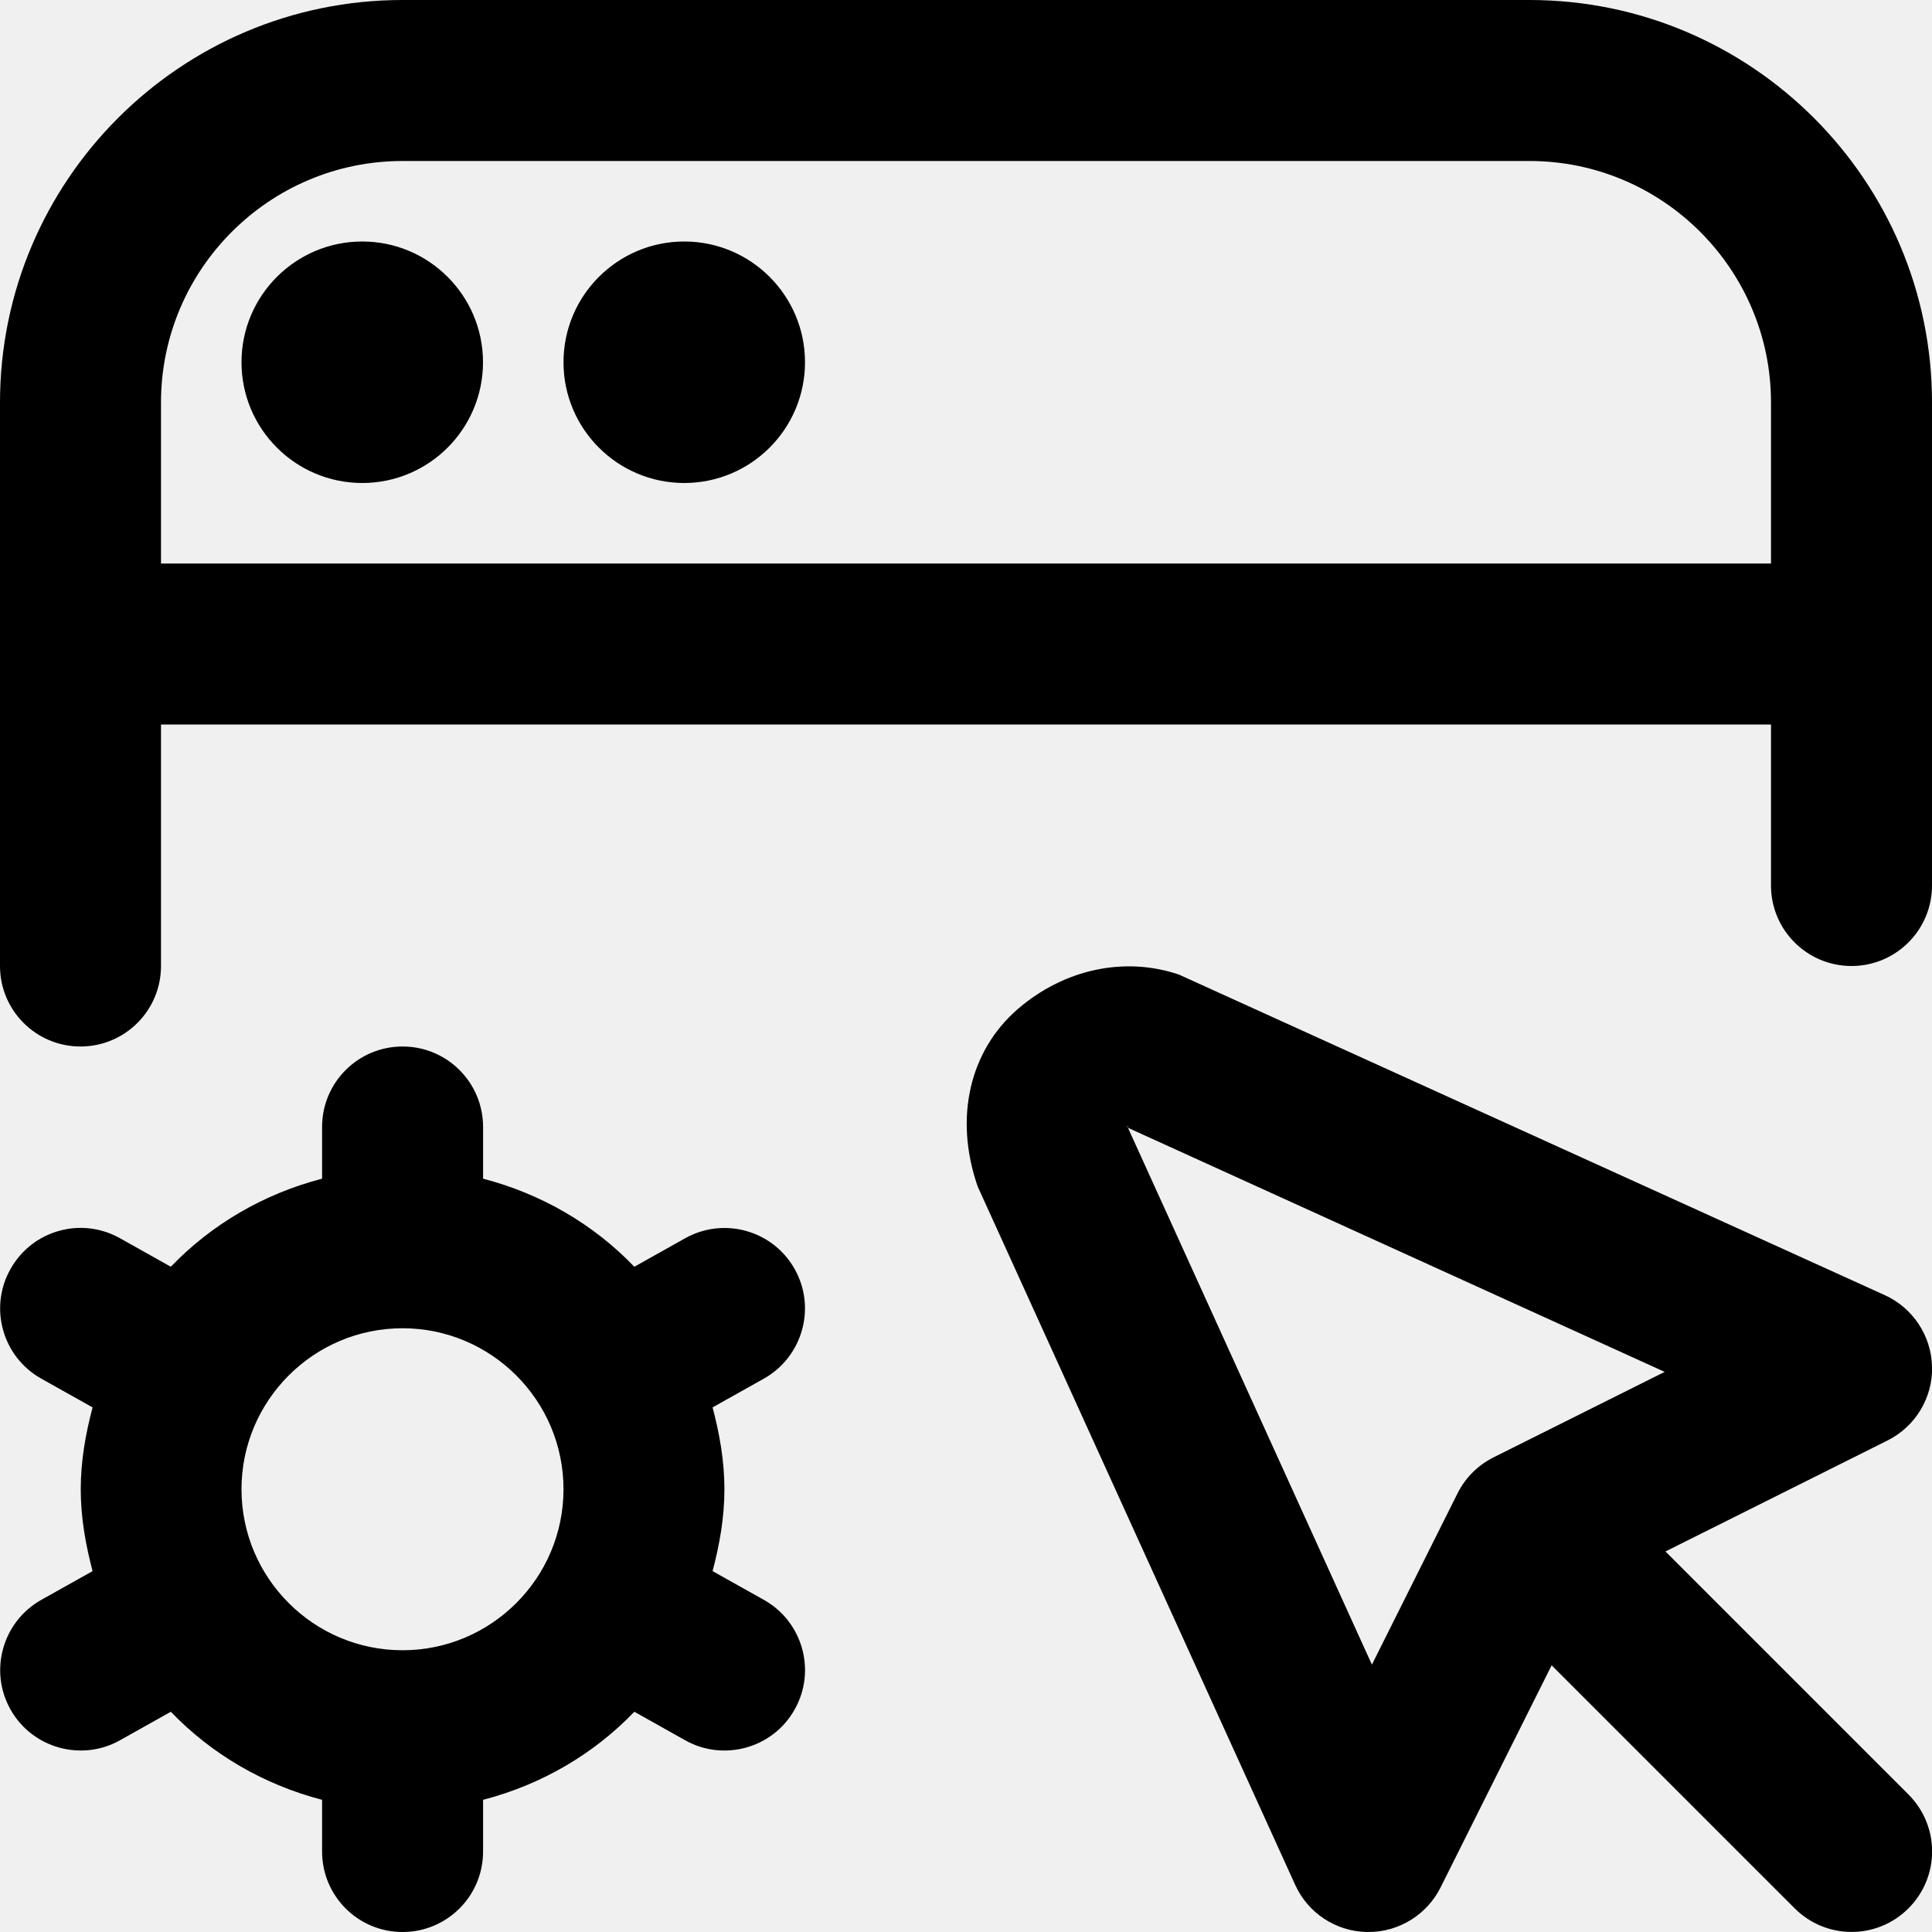
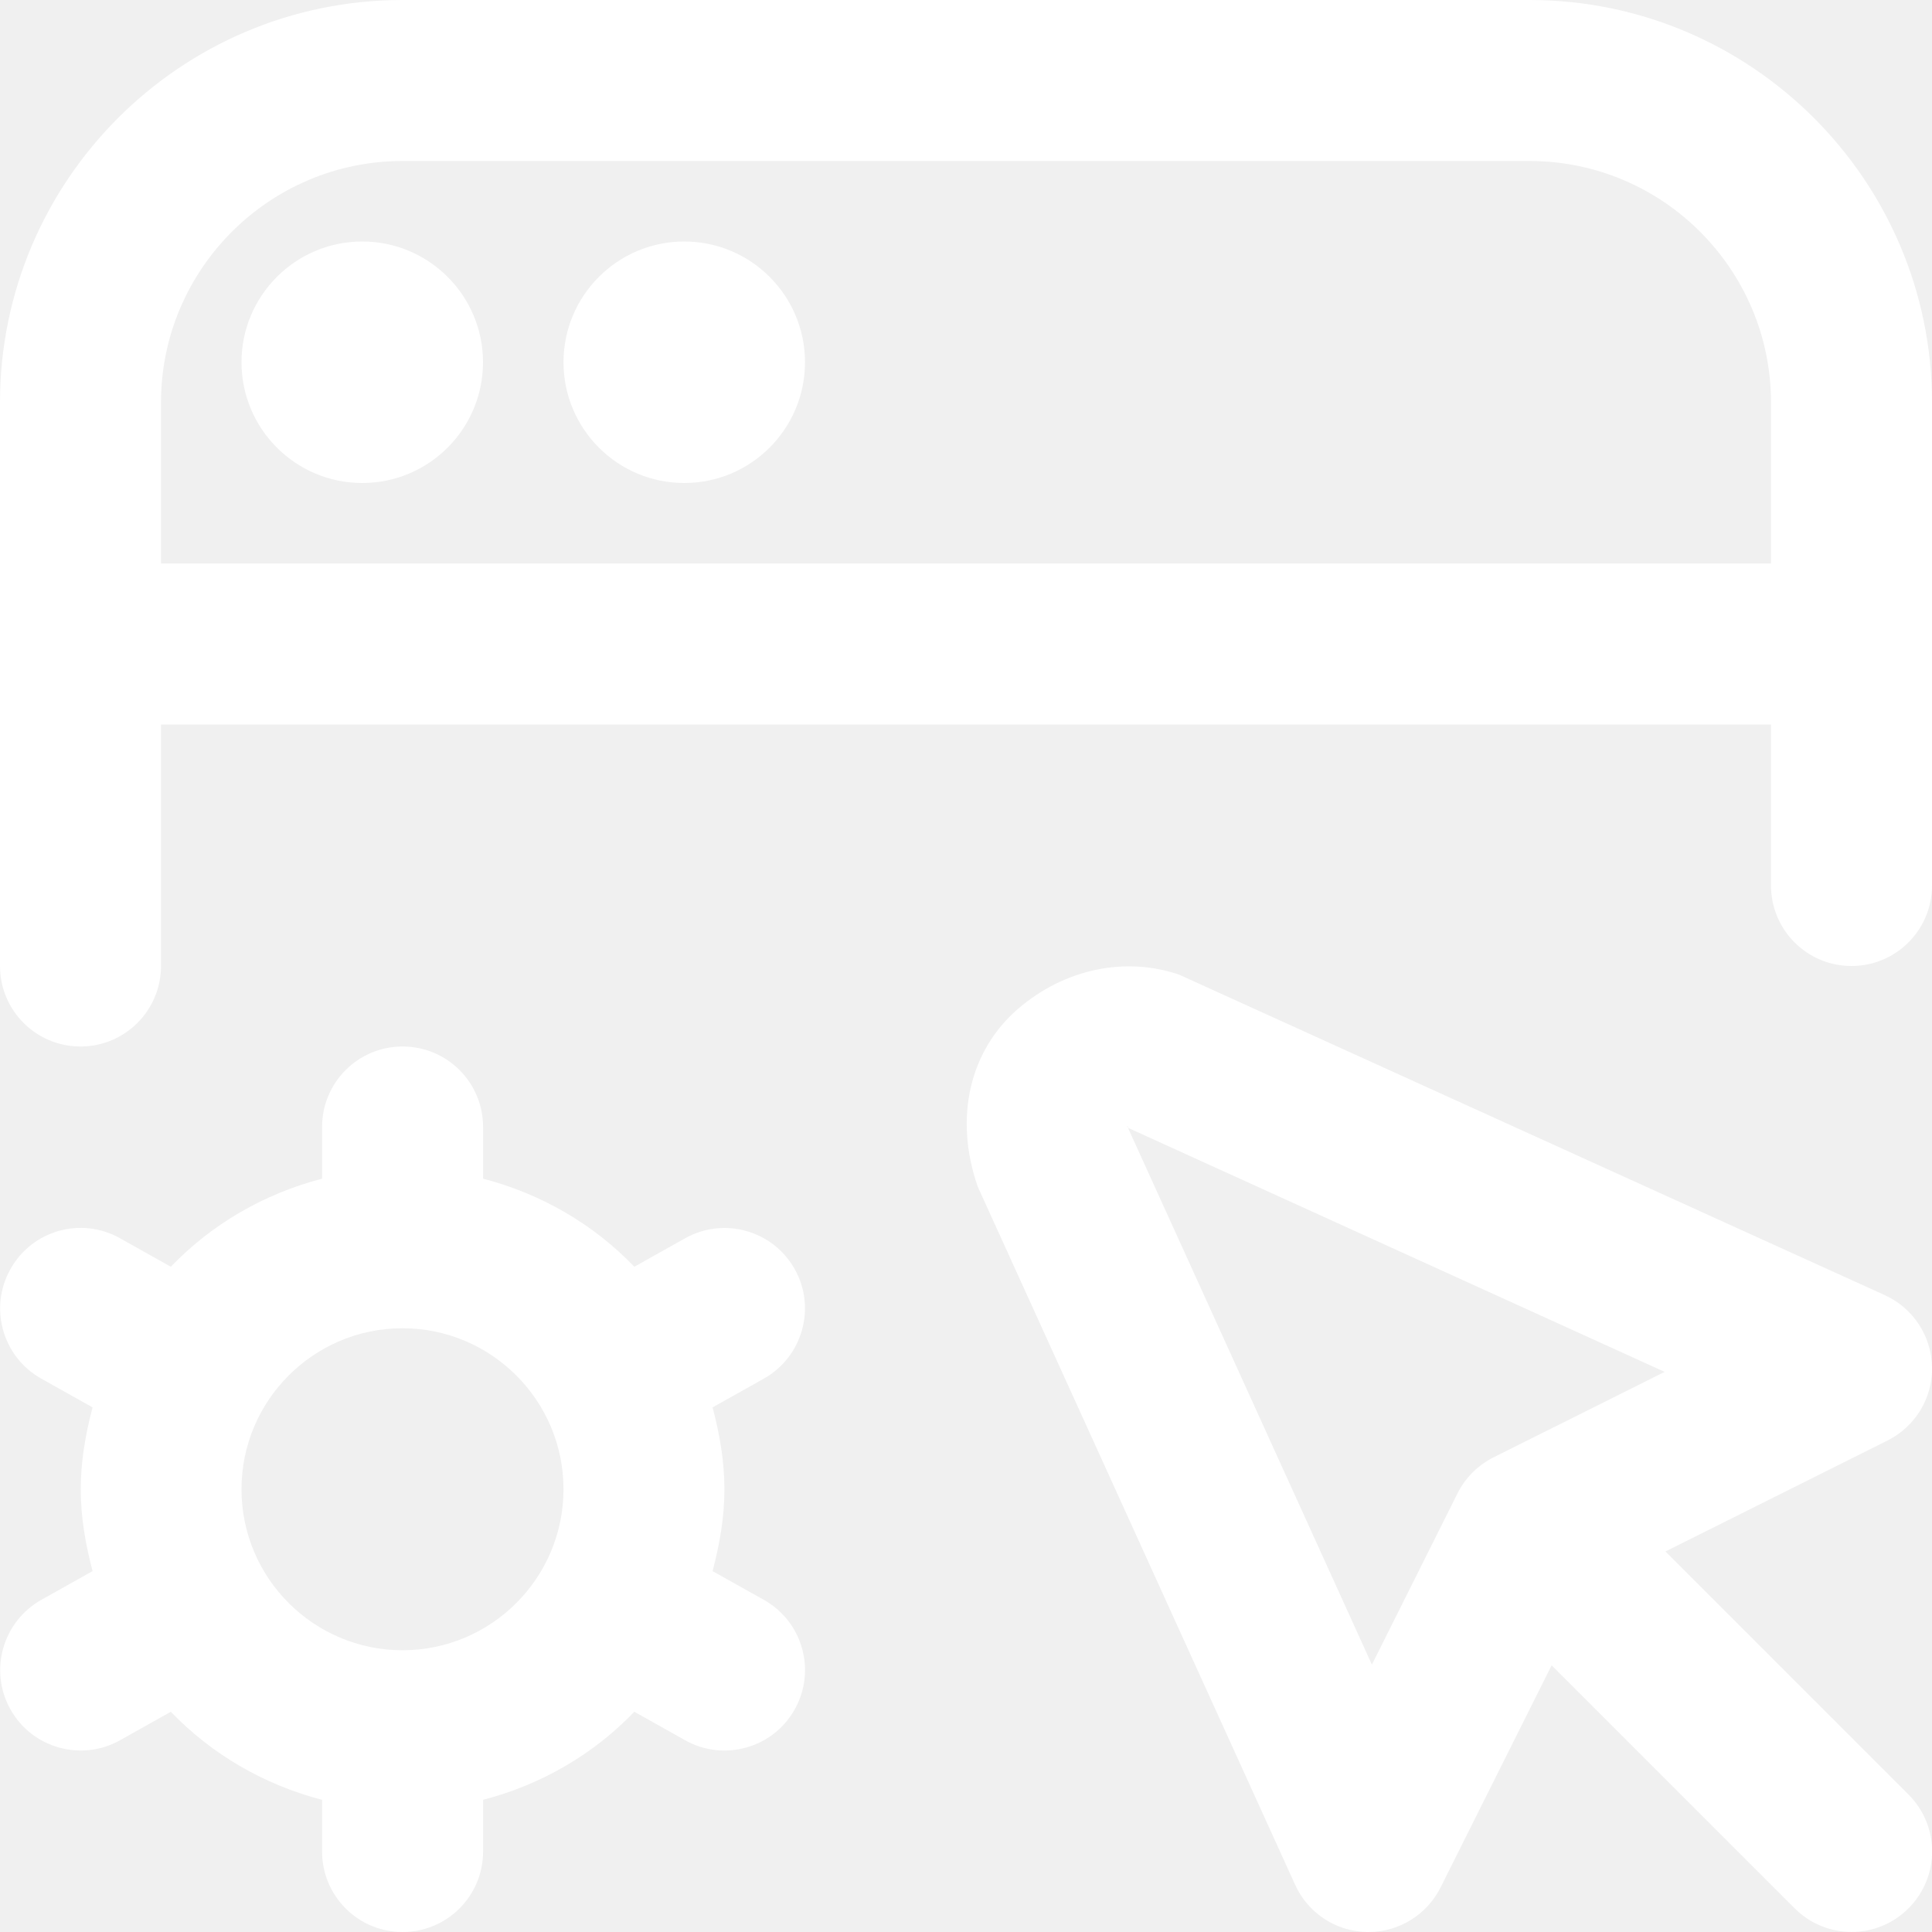
- <svg xmlns="http://www.w3.org/2000/svg" id="Layer_1" viewBox="0 0 24 24" data-name="Layer 1">
+ <svg xmlns="http://www.w3.org/2000/svg" id="Layer_1" viewBox="0 0 24 24" fill="#FFFFFF" data-name="Layer 1">
  <path d="m9.872 15.765c-.271-.482-.879-.652-1.361-.383l-.631.354c-.505-.526-1.153-.905-1.879-1.094v-.642c0-.553-.447-1-1-1s-1 .447-1 1v.642c-.727.189-1.374.568-1.879 1.094l-.631-.354c-.482-.271-1.091-.1-1.361.383-.271.481-.099 1.091.383 1.361l.637.357c-.086.327-.147.663-.147 1.017s.061.69.147 1.017l-.637.357c-.481.271-.653.88-.383 1.361.272.486.888.65 1.361.383l.631-.354c.505.526 1.153.905 1.879 1.094v.642c0 .553.447 1 1 1s1-.447 1-1v-.642c.727-.189 1.374-.568 1.879-1.094l.631.354c.473.267 1.089.104 1.361-.383.271-.481.099-1.091-.383-1.361l-.637-.357c.086-.327.147-.663.147-1.017s-.061-.69-.147-1.017l.637-.357c.481-.271.653-.88.383-1.361zm-4.872 4.735c-1.103 0-2-.897-2-2s.897-2 2-2 2 .897 2 2-.897 2-2 2zm1-16c0 .828-.672 1.5-1.5 1.5s-1.5-.672-1.5-1.5.672-1.5 1.5-1.5 1.5.672 1.5 1.5zm4 0c0 .828-.672 1.5-1.5 1.5s-1.5-.672-1.5-1.5.672-1.5 1.5-1.5 1.5.672 1.5 1.5zm9-4.5h-14c-2.757 0-5 2.243-5 5v7c0 .552.447 1 1 1s1-.448 1-1v-3h20v2c0 .552.447 1 1 1s1-.448 1-1v-6c0-2.757-2.243-5-5-5zm-17 7v-2c0-1.654 1.346-3 3-3h14c1.654 0 3 1.346 3 3v2zm22 9.981c-.007-.385-.235-.732-.586-.892l-8.768-3.982c-.673-.229-1.427-.07-2.004.429-.588.509-.797 1.337-.497 2.203l3.944 8.675c.159.351.506.579.892.586h.019c.378 0 .725-.214.895-.553l1.38-2.76 3.019 3.019c.391.391 1.023.391 1.414 0s.391-1.023 0-1.414l-3.019-3.019 2.759-1.379c.345-.173.56-.527.553-.913zm-10-2.996.021.02s-.005-.002-.014-.005zm3.042 6.693-3.03-6.668 6.667 3.032-2.126 1.062c-.193.097-.351.254-.447.447l-1.063 2.126z" />
</svg>
